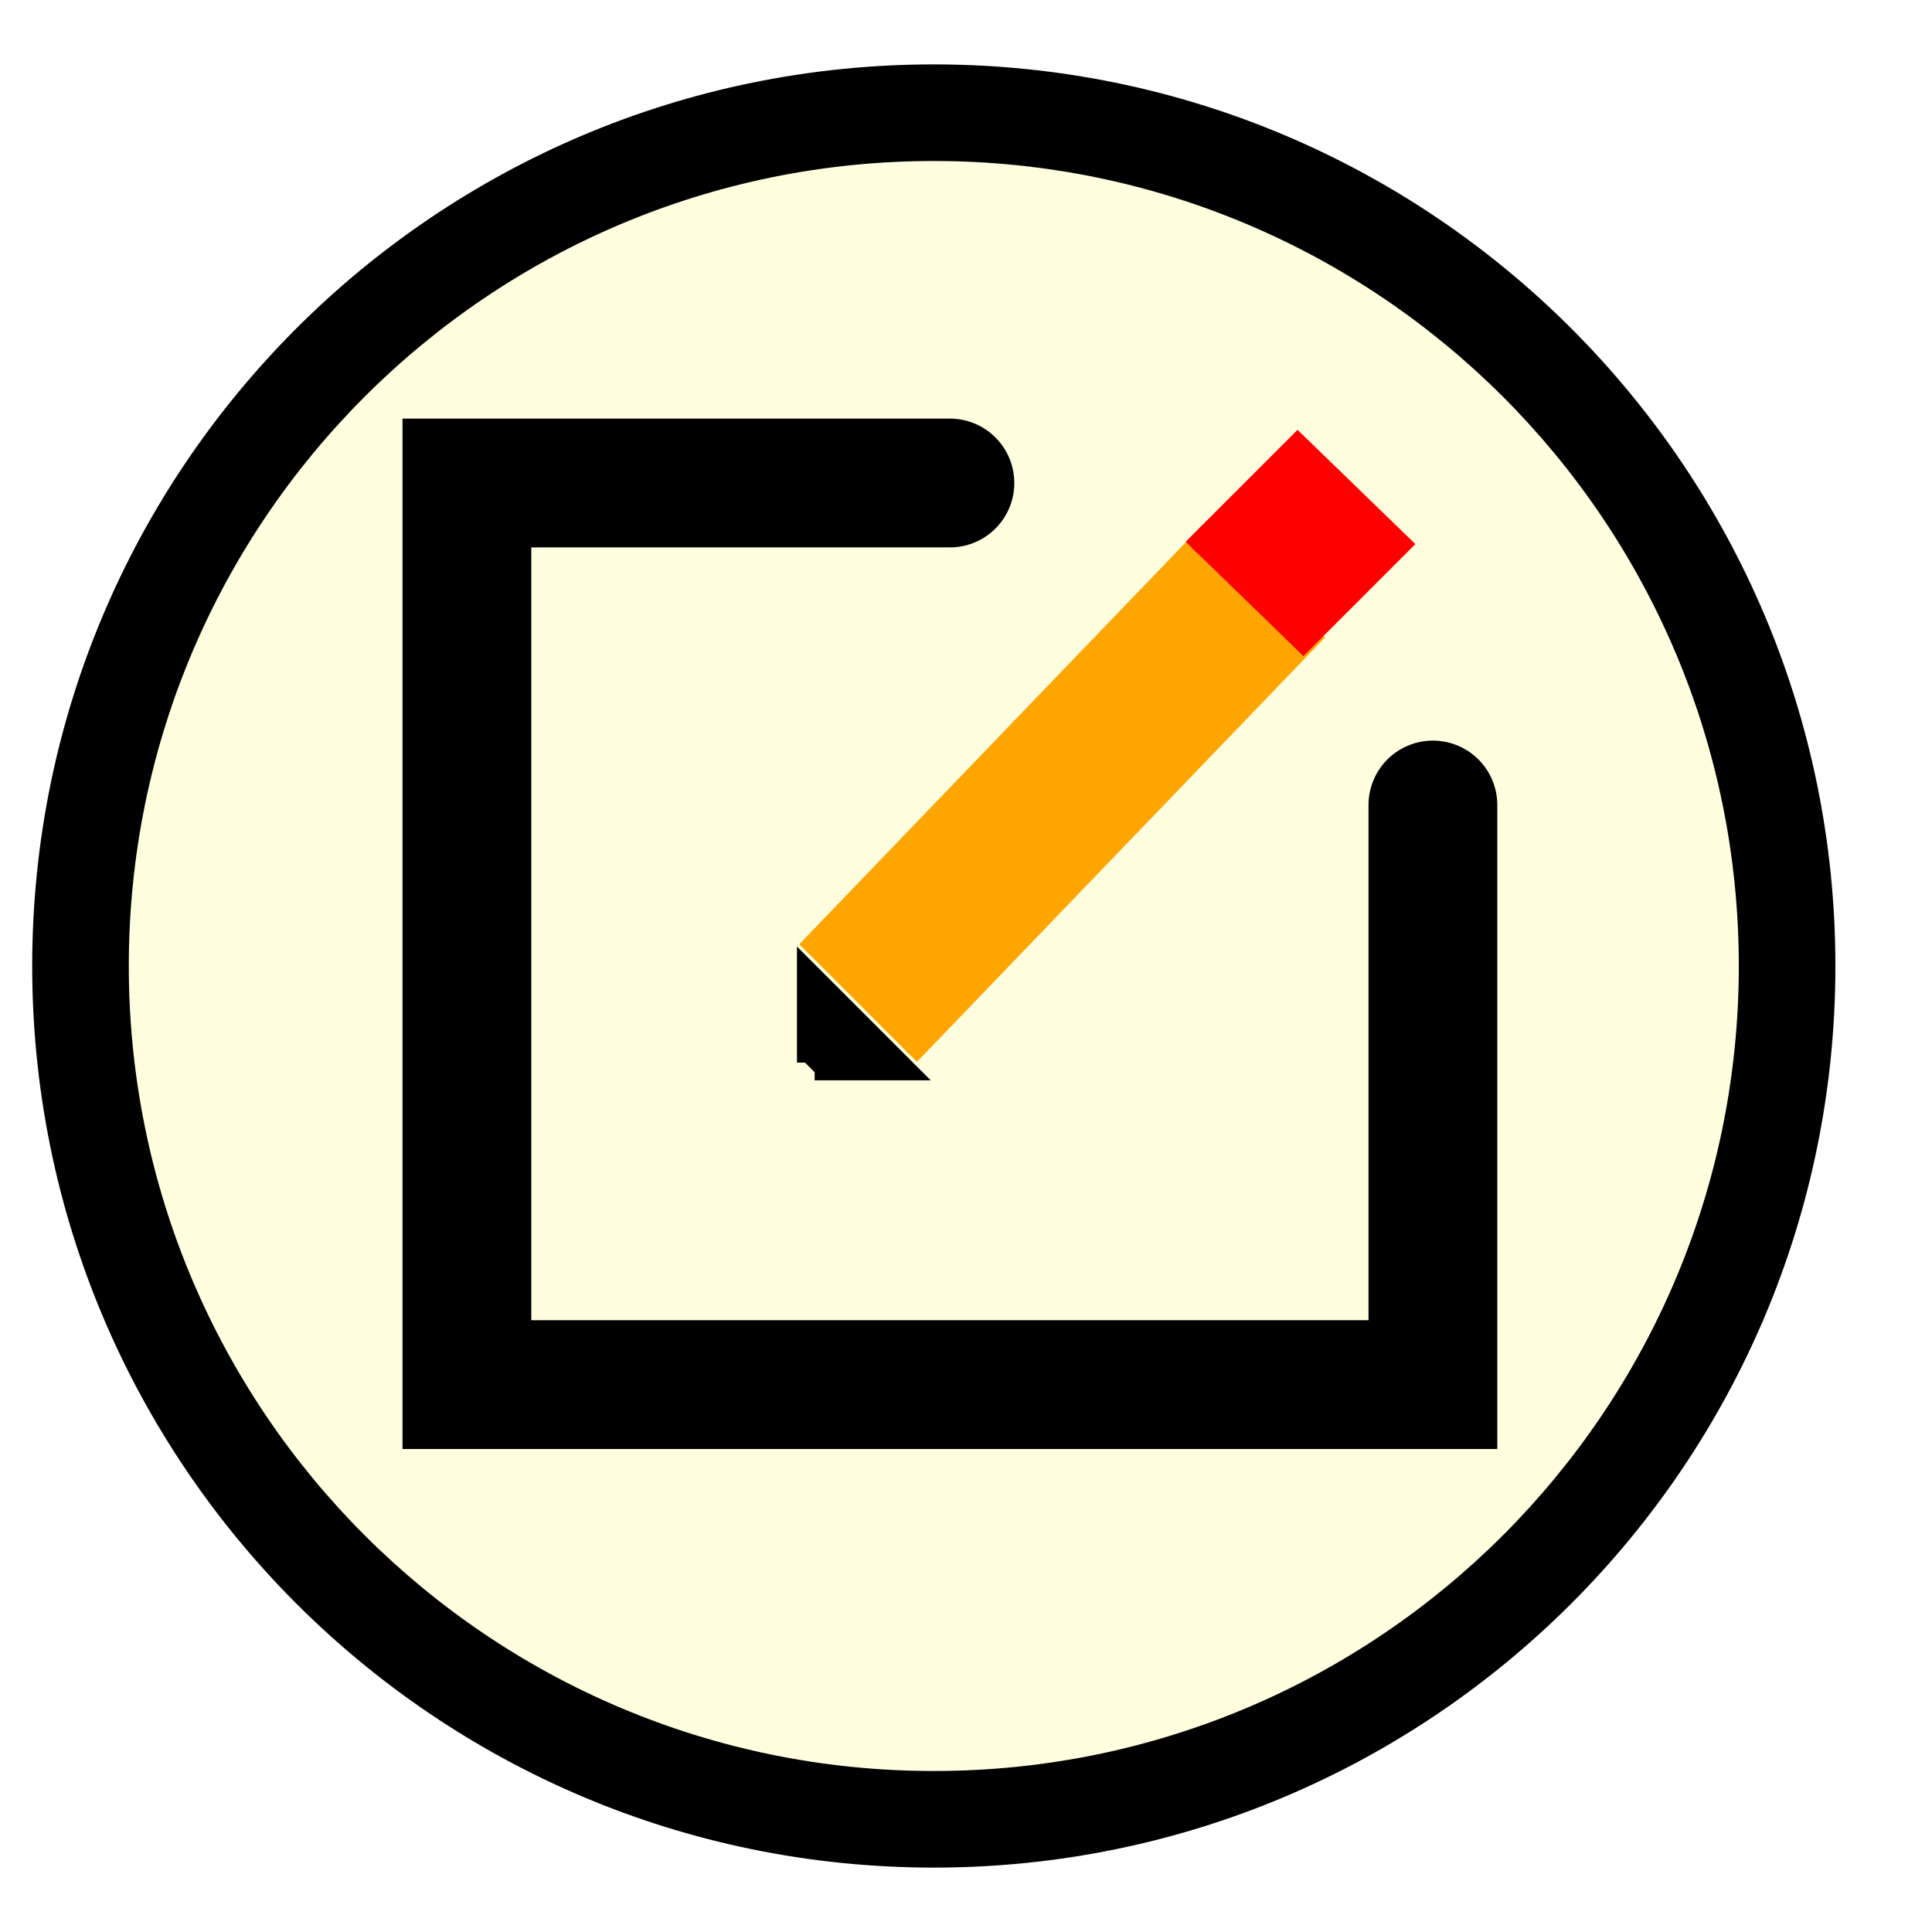
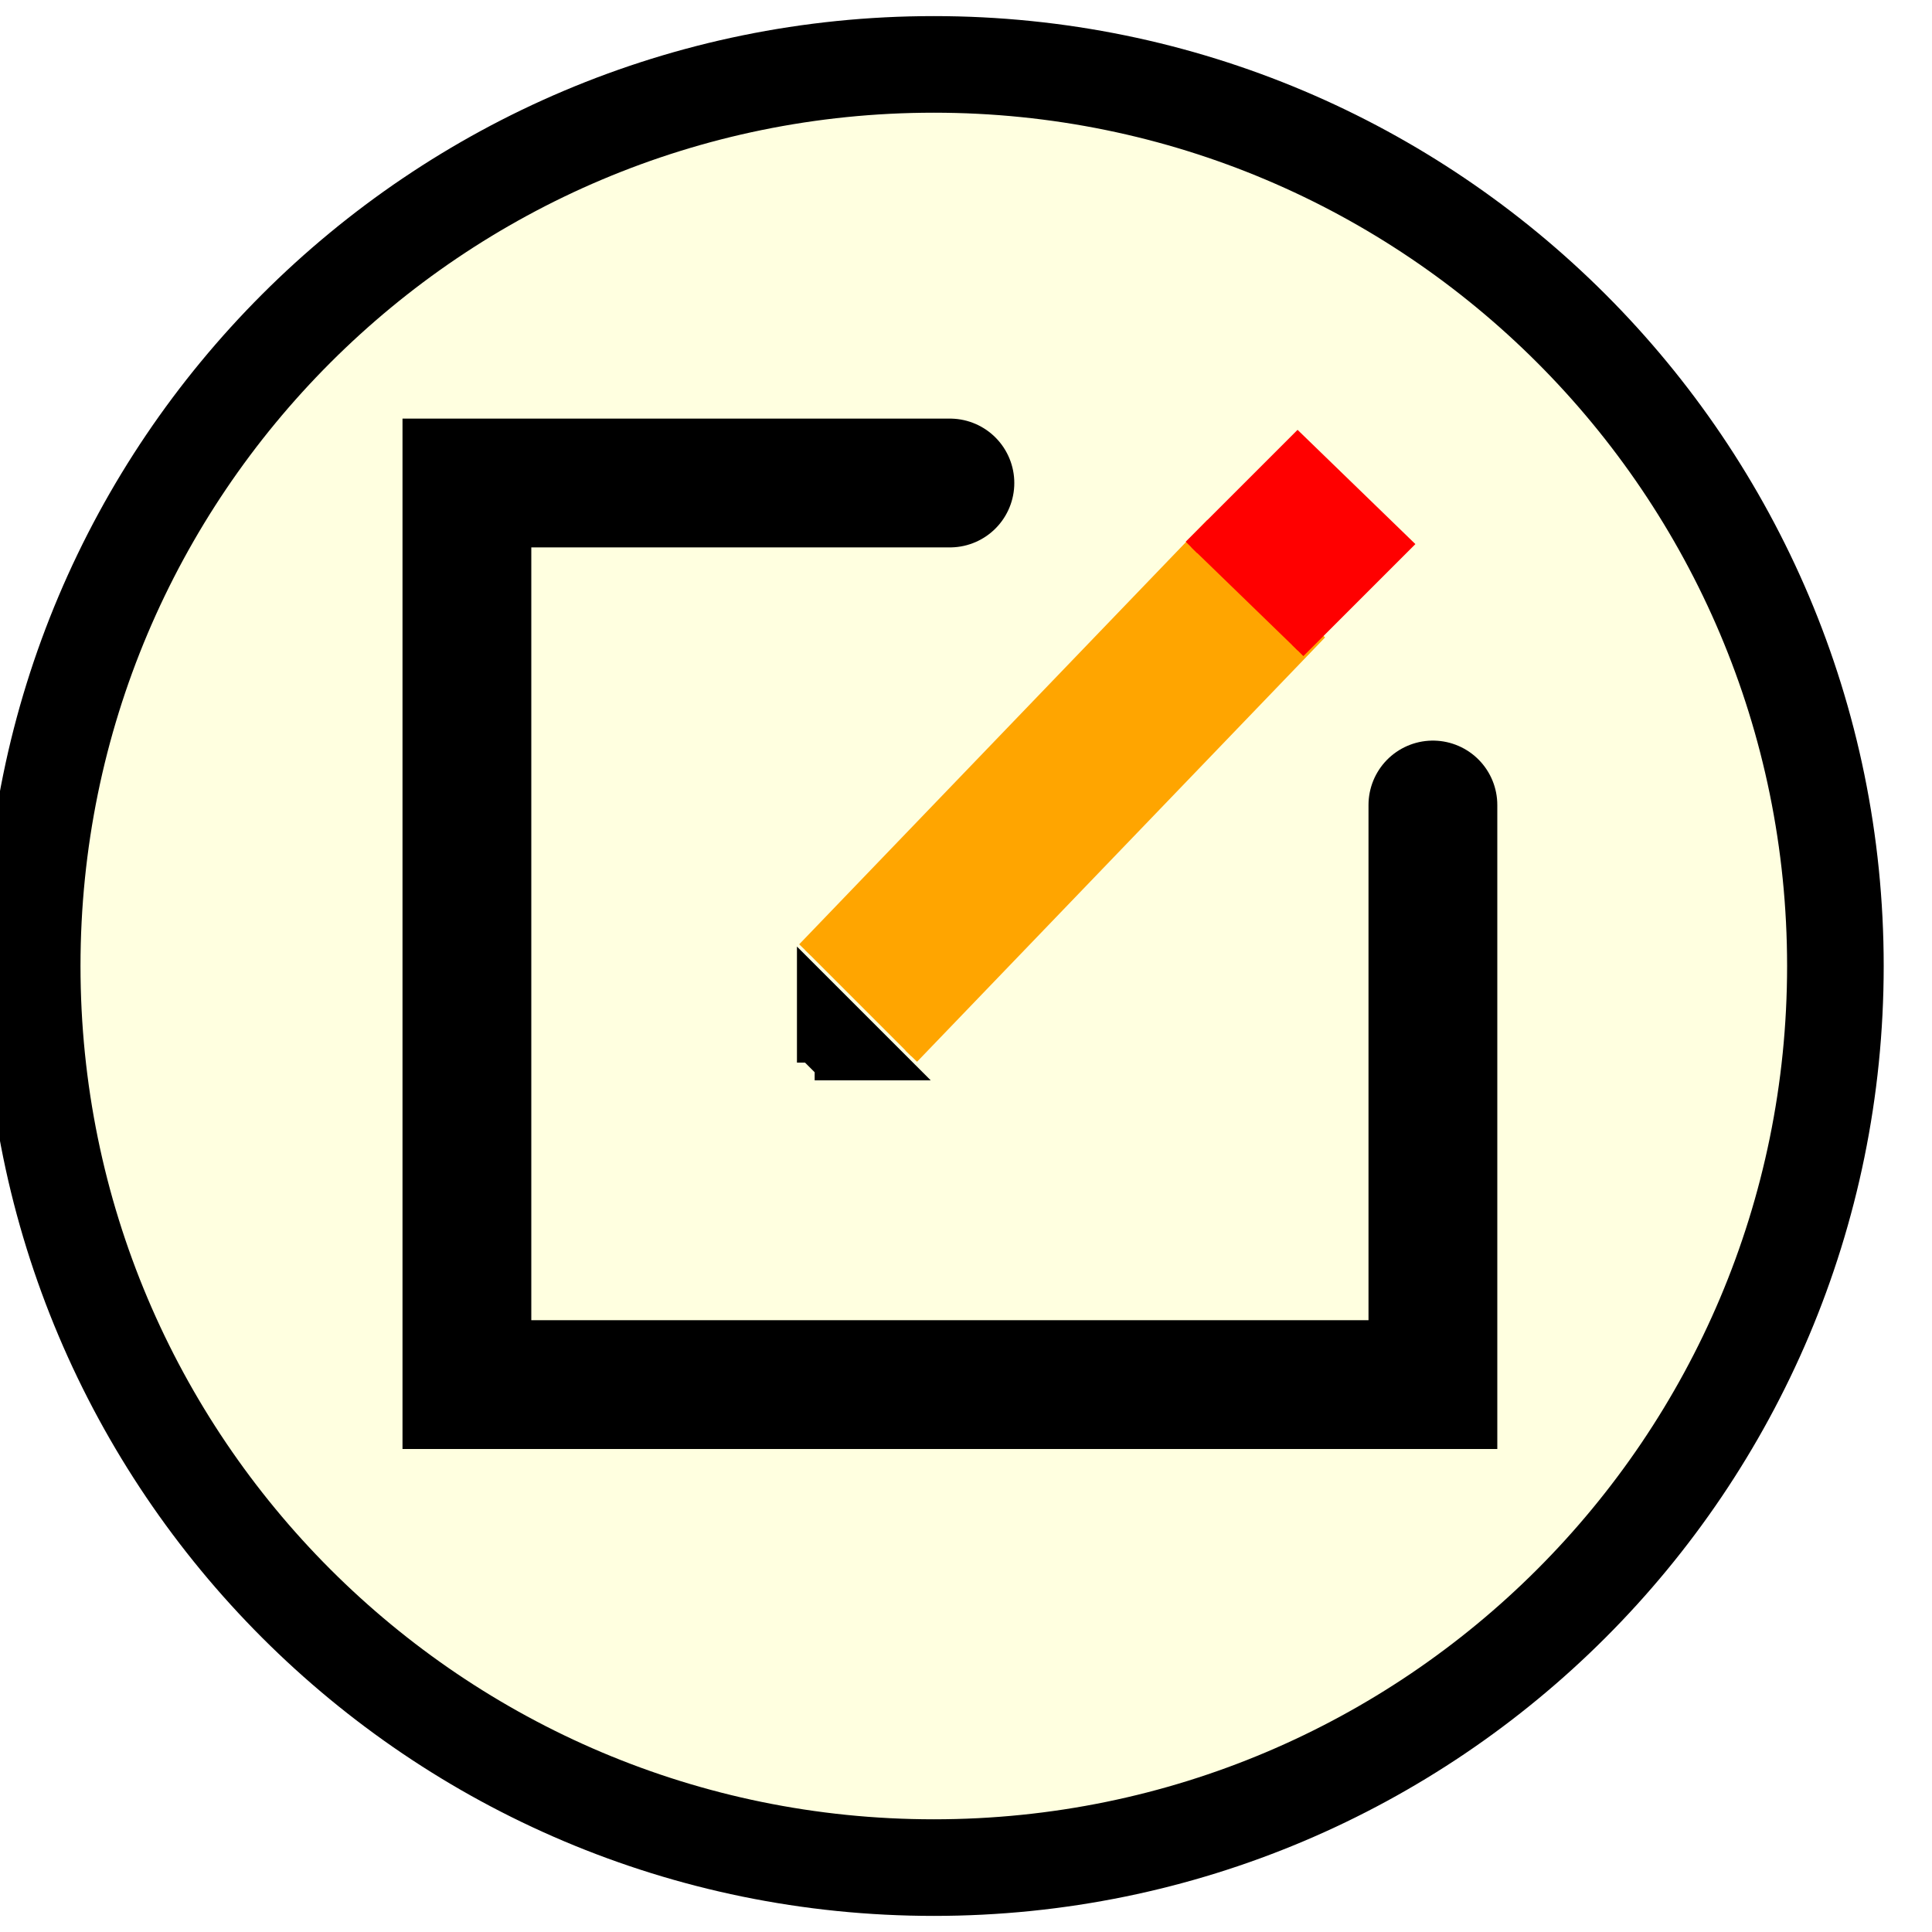
<svg xmlns="http://www.w3.org/2000/svg" viewBox="0 5 60 60">
  <g>
-     <circle fill="black" stroke-width="3" color="white" cx="29" cy="35" r="28" />
-     <circle fill="lightyellow" stroke-width="3" color="white" cx="29" cy="35" r="25" />
+     <circle fill="lightyellow" stroke-width="3" stroke="black" cx="29" cy="35" r="28" />
    <path d="M 29.5 20 l -15 0 l 0 28 l 30 0 l 0 -18" style="stroke:black;stroke-width:4;stroke-linecap:round" fill="none" />
    <path d="M 25 34.5 l 12.5 -13 3.3 3.3 -12.5 13" style="stroke:orange;stroke-width:0.5" fill="orange" />
    <path d="M 37 22 l 3.3 -3.3 3.3 3.2 -3.3 3.3" style="stroke:red;stroke-width:0.5" fill="red" />
    <path d="M 25 38 l 0 -3 3.3 3.3 -3 0" style="stroke:black;stroke-width:0.5" fill="black" />
  </g>
</svg>
